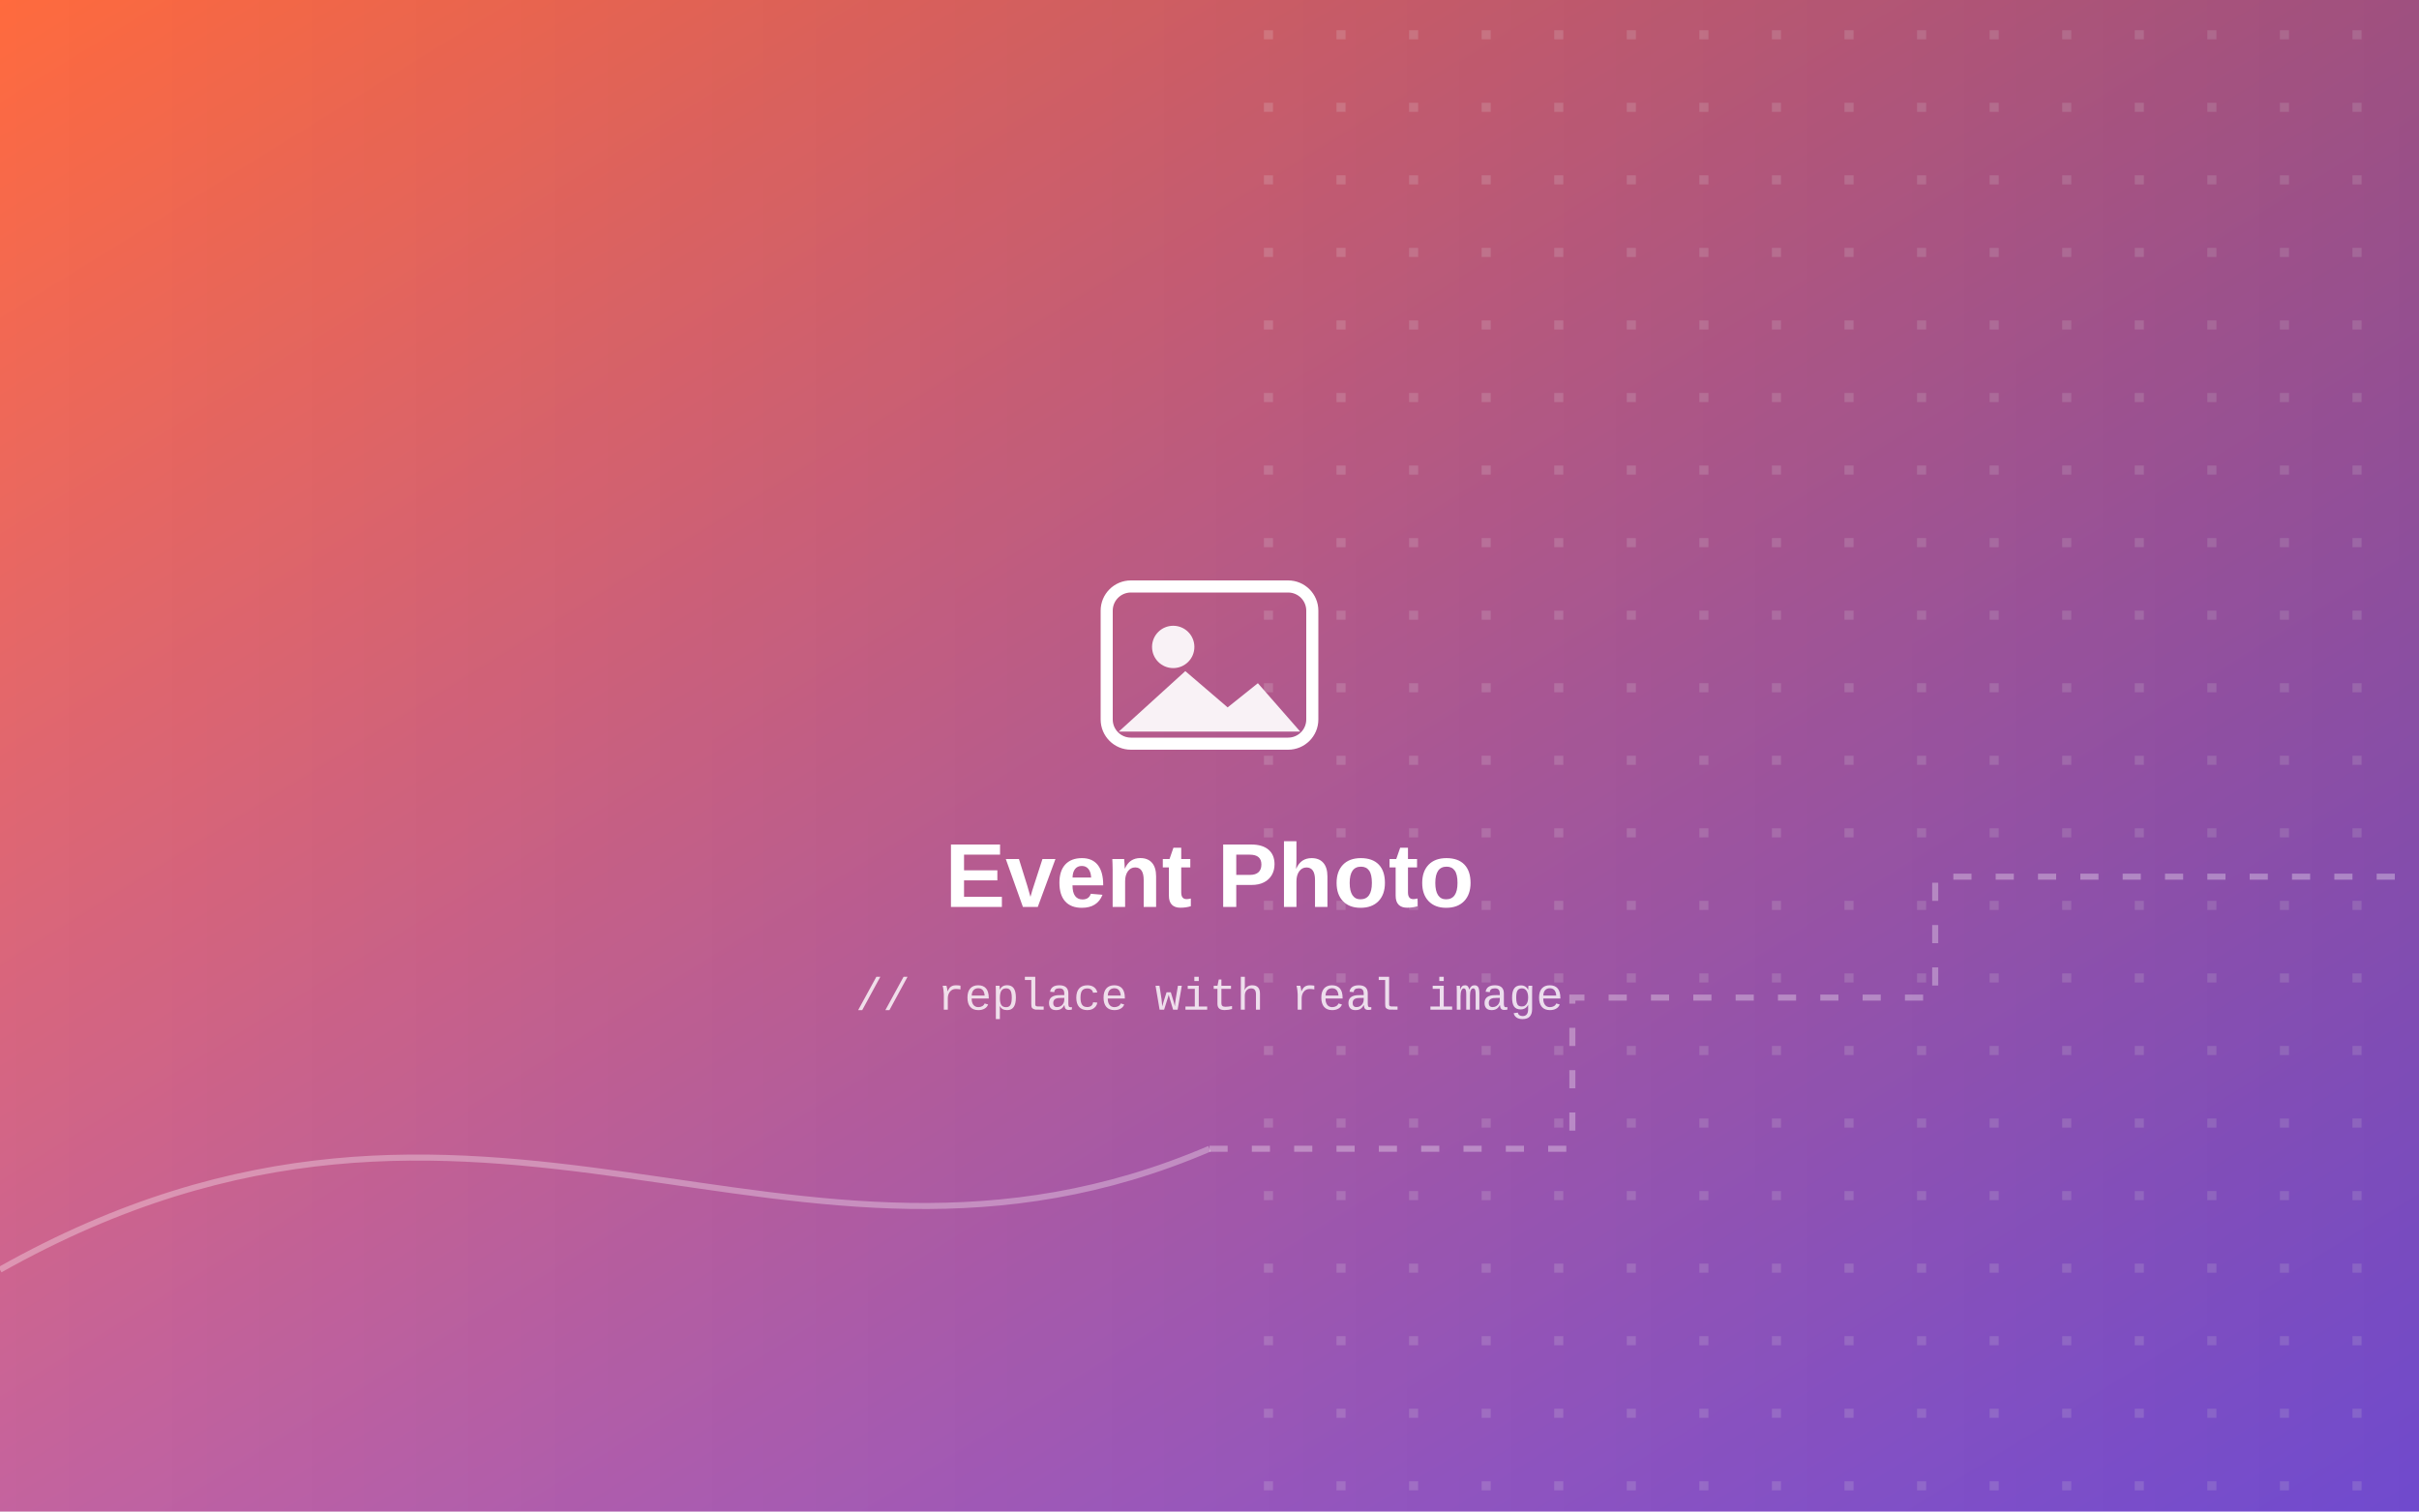
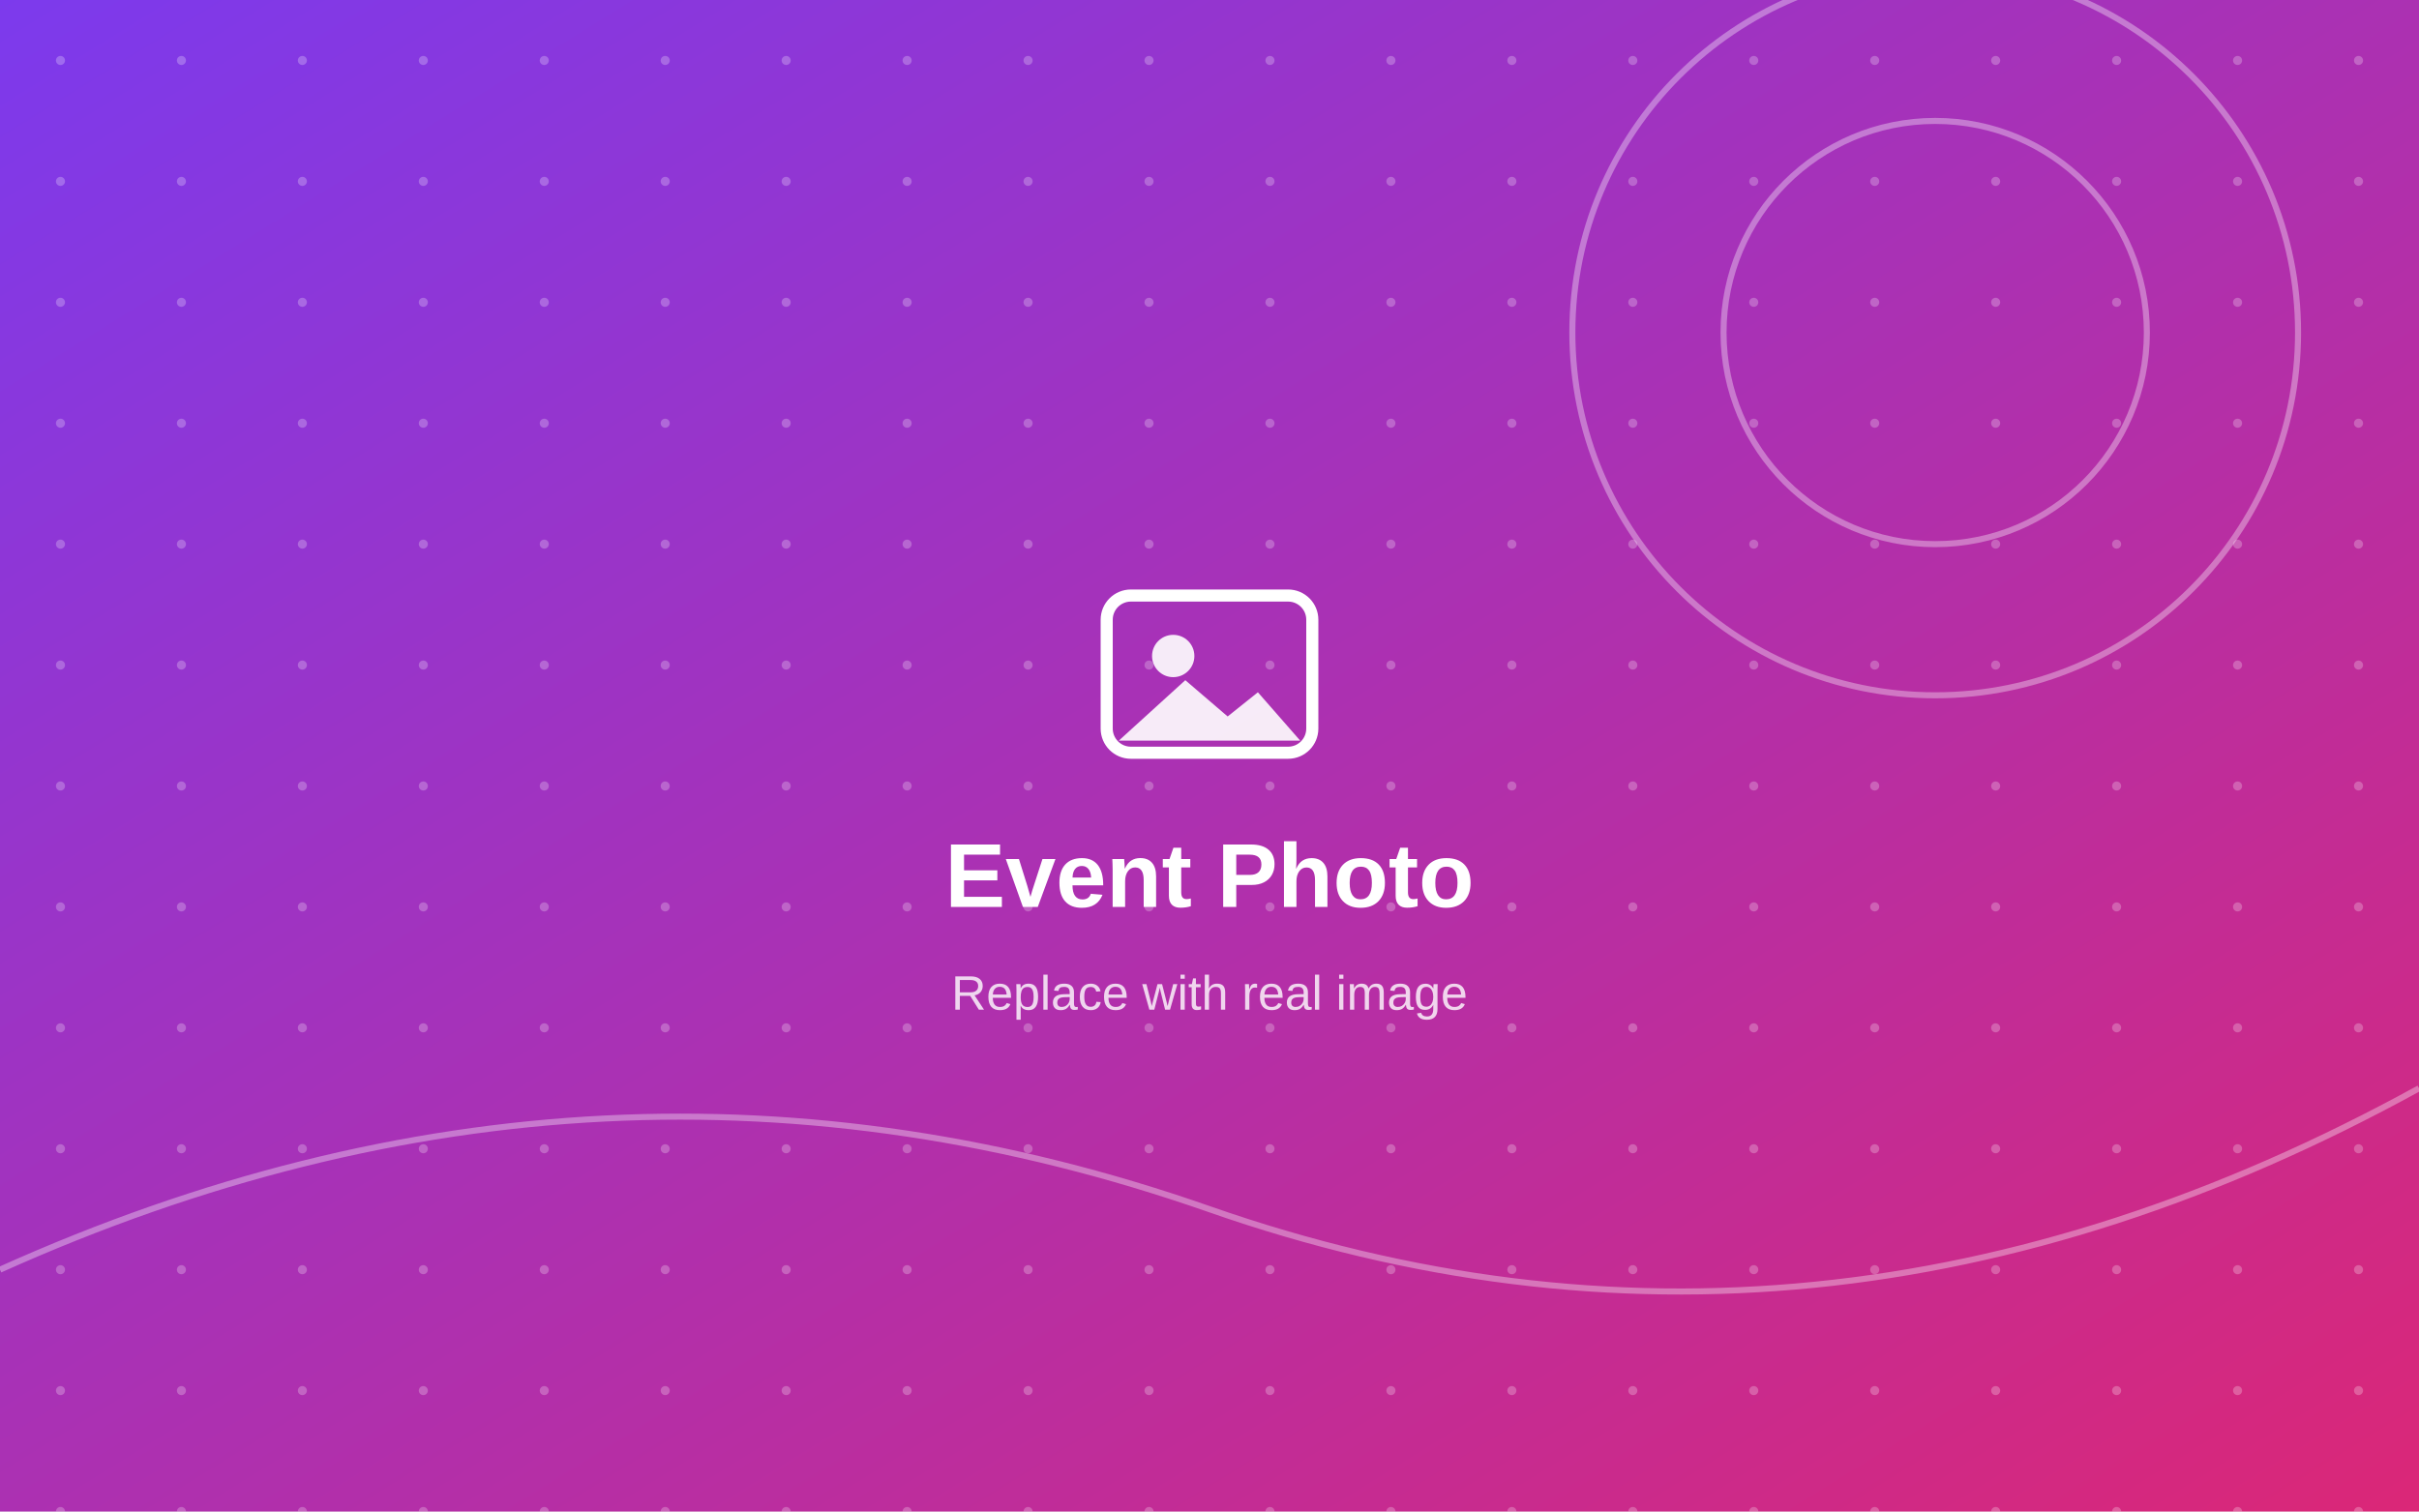
<svg xmlns="http://www.w3.org/2000/svg" viewBox="0 0 800 500" preserveAspectRatio="xMidYMid slice">
  <defs>
    <linearGradient id="g" x1="0" y1="0" x2="1" y2="1">
-       <stop offset="0" stop-color="#ff6a3d" />
-       <stop offset="1" stop-color="#8a5cff" />
+       <stop offset="0" stop-color="#7c3aed" />
+       <stop offset="1" stop-color="#db2777" />
    </linearGradient>
-     <pattern id="p" width="24" height="24" patternUnits="userSpaceOnUse">
-       <rect x="10" y="10" width="3" height="3" fill="#fff" opacity=".18" />
+     <pattern id="p" width="40" height="40" patternUnits="userSpaceOnUse">
+       <circle cx="20" cy="20" r="1.5" fill="#fff" opacity=".25" />
    </pattern>
-     <linearGradient id="f" x1="0" y1="0" x2="1" y2="0">
-       <stop offset="0" stop-color="#000" stop-opacity="0" />
-       <stop offset="1" stop-color="#000" stop-opacity=".55" />
-     </linearGradient>
  </defs>
  <rect width="800" height="500" fill="url(#g)" />
-   <rect x="400" width="400" height="500" fill="url(#p)" />
-   <rect width="800" height="500" fill="url(#f)" opacity=".35" />
-   <g fill="none" stroke="#fff" stroke-opacity=".32" stroke-width="2">
-     <path d="M0 420 C 160 330, 260 440, 400 380" />
-     <path d="M400 380 H 520 V 330 H 640 V 290 H 800" stroke-dasharray="6 8" />
+   <rect width="800" height="500" fill="url(#p)" />
+   <g fill="none" stroke="#fff" stroke-opacity=".35" stroke-width="2">
+     <circle cx="640" cy="110" r="70" />
+     <circle cx="640" cy="110" r="120" />
+     <path d="M0 420 Q200 330 400 400 T800 360" />
  </g>
-   <g transform="translate(400 222)" fill="#fff" fill-opacity=".92">
+   <g transform="translate(400 225)" fill="#fff" fill-opacity=".9">
    <rect x="-34" y="-28" width="68" height="52" rx="8" fill="none" stroke="#fff" stroke-width="4" />
    <circle cx="-12" cy="-8" r="7" />
    <path d="M-30 20 L-8 0 L6 12 L16 4 L30 20 Z" />
  </g>
  <text x="400" y="300" text-anchor="middle" font-family="Arial, sans-serif" font-size="30" font-weight="700" fill="#fff">Event Photo</text>
-   <text x="400" y="334" text-anchor="middle" font-family="Courier New, monospace" font-size="15" fill="#fff" fill-opacity=".8">// replace with real image</text>
+   <text x="400" y="334" text-anchor="middle" font-family="Arial, sans-serif" font-size="16" fill="#fff" fill-opacity=".8">Replace with real image</text>
</svg>
